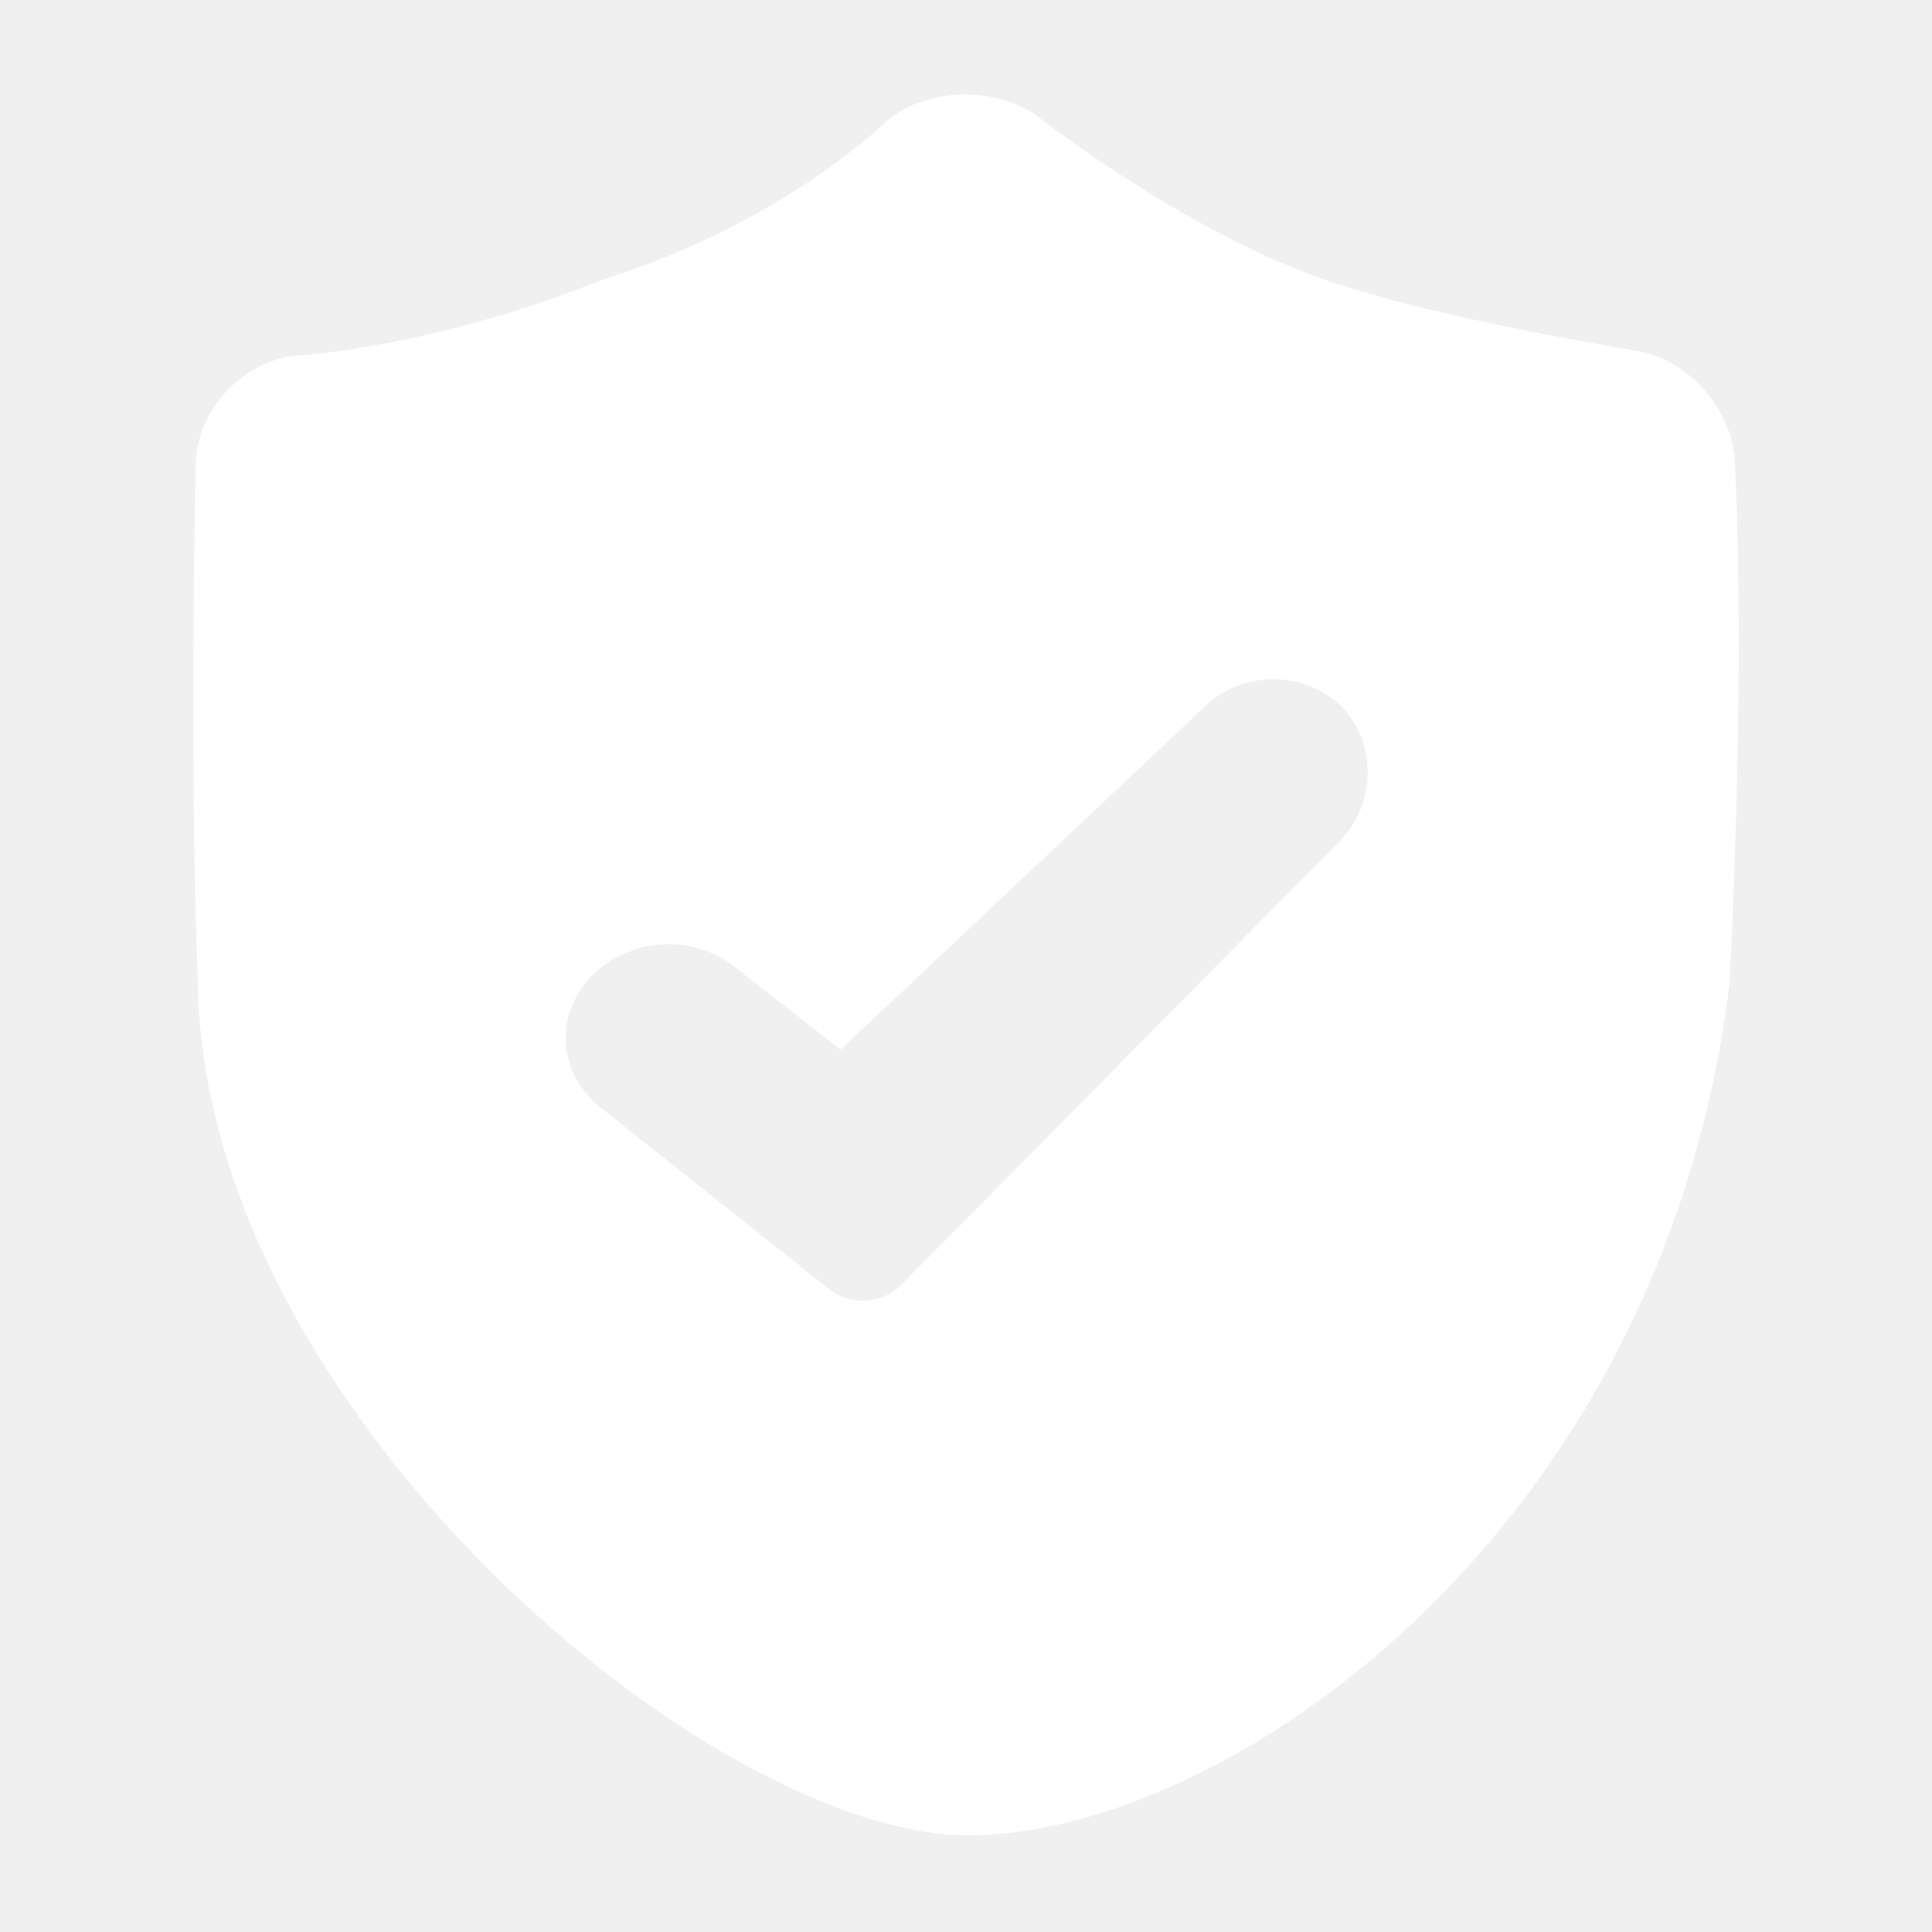
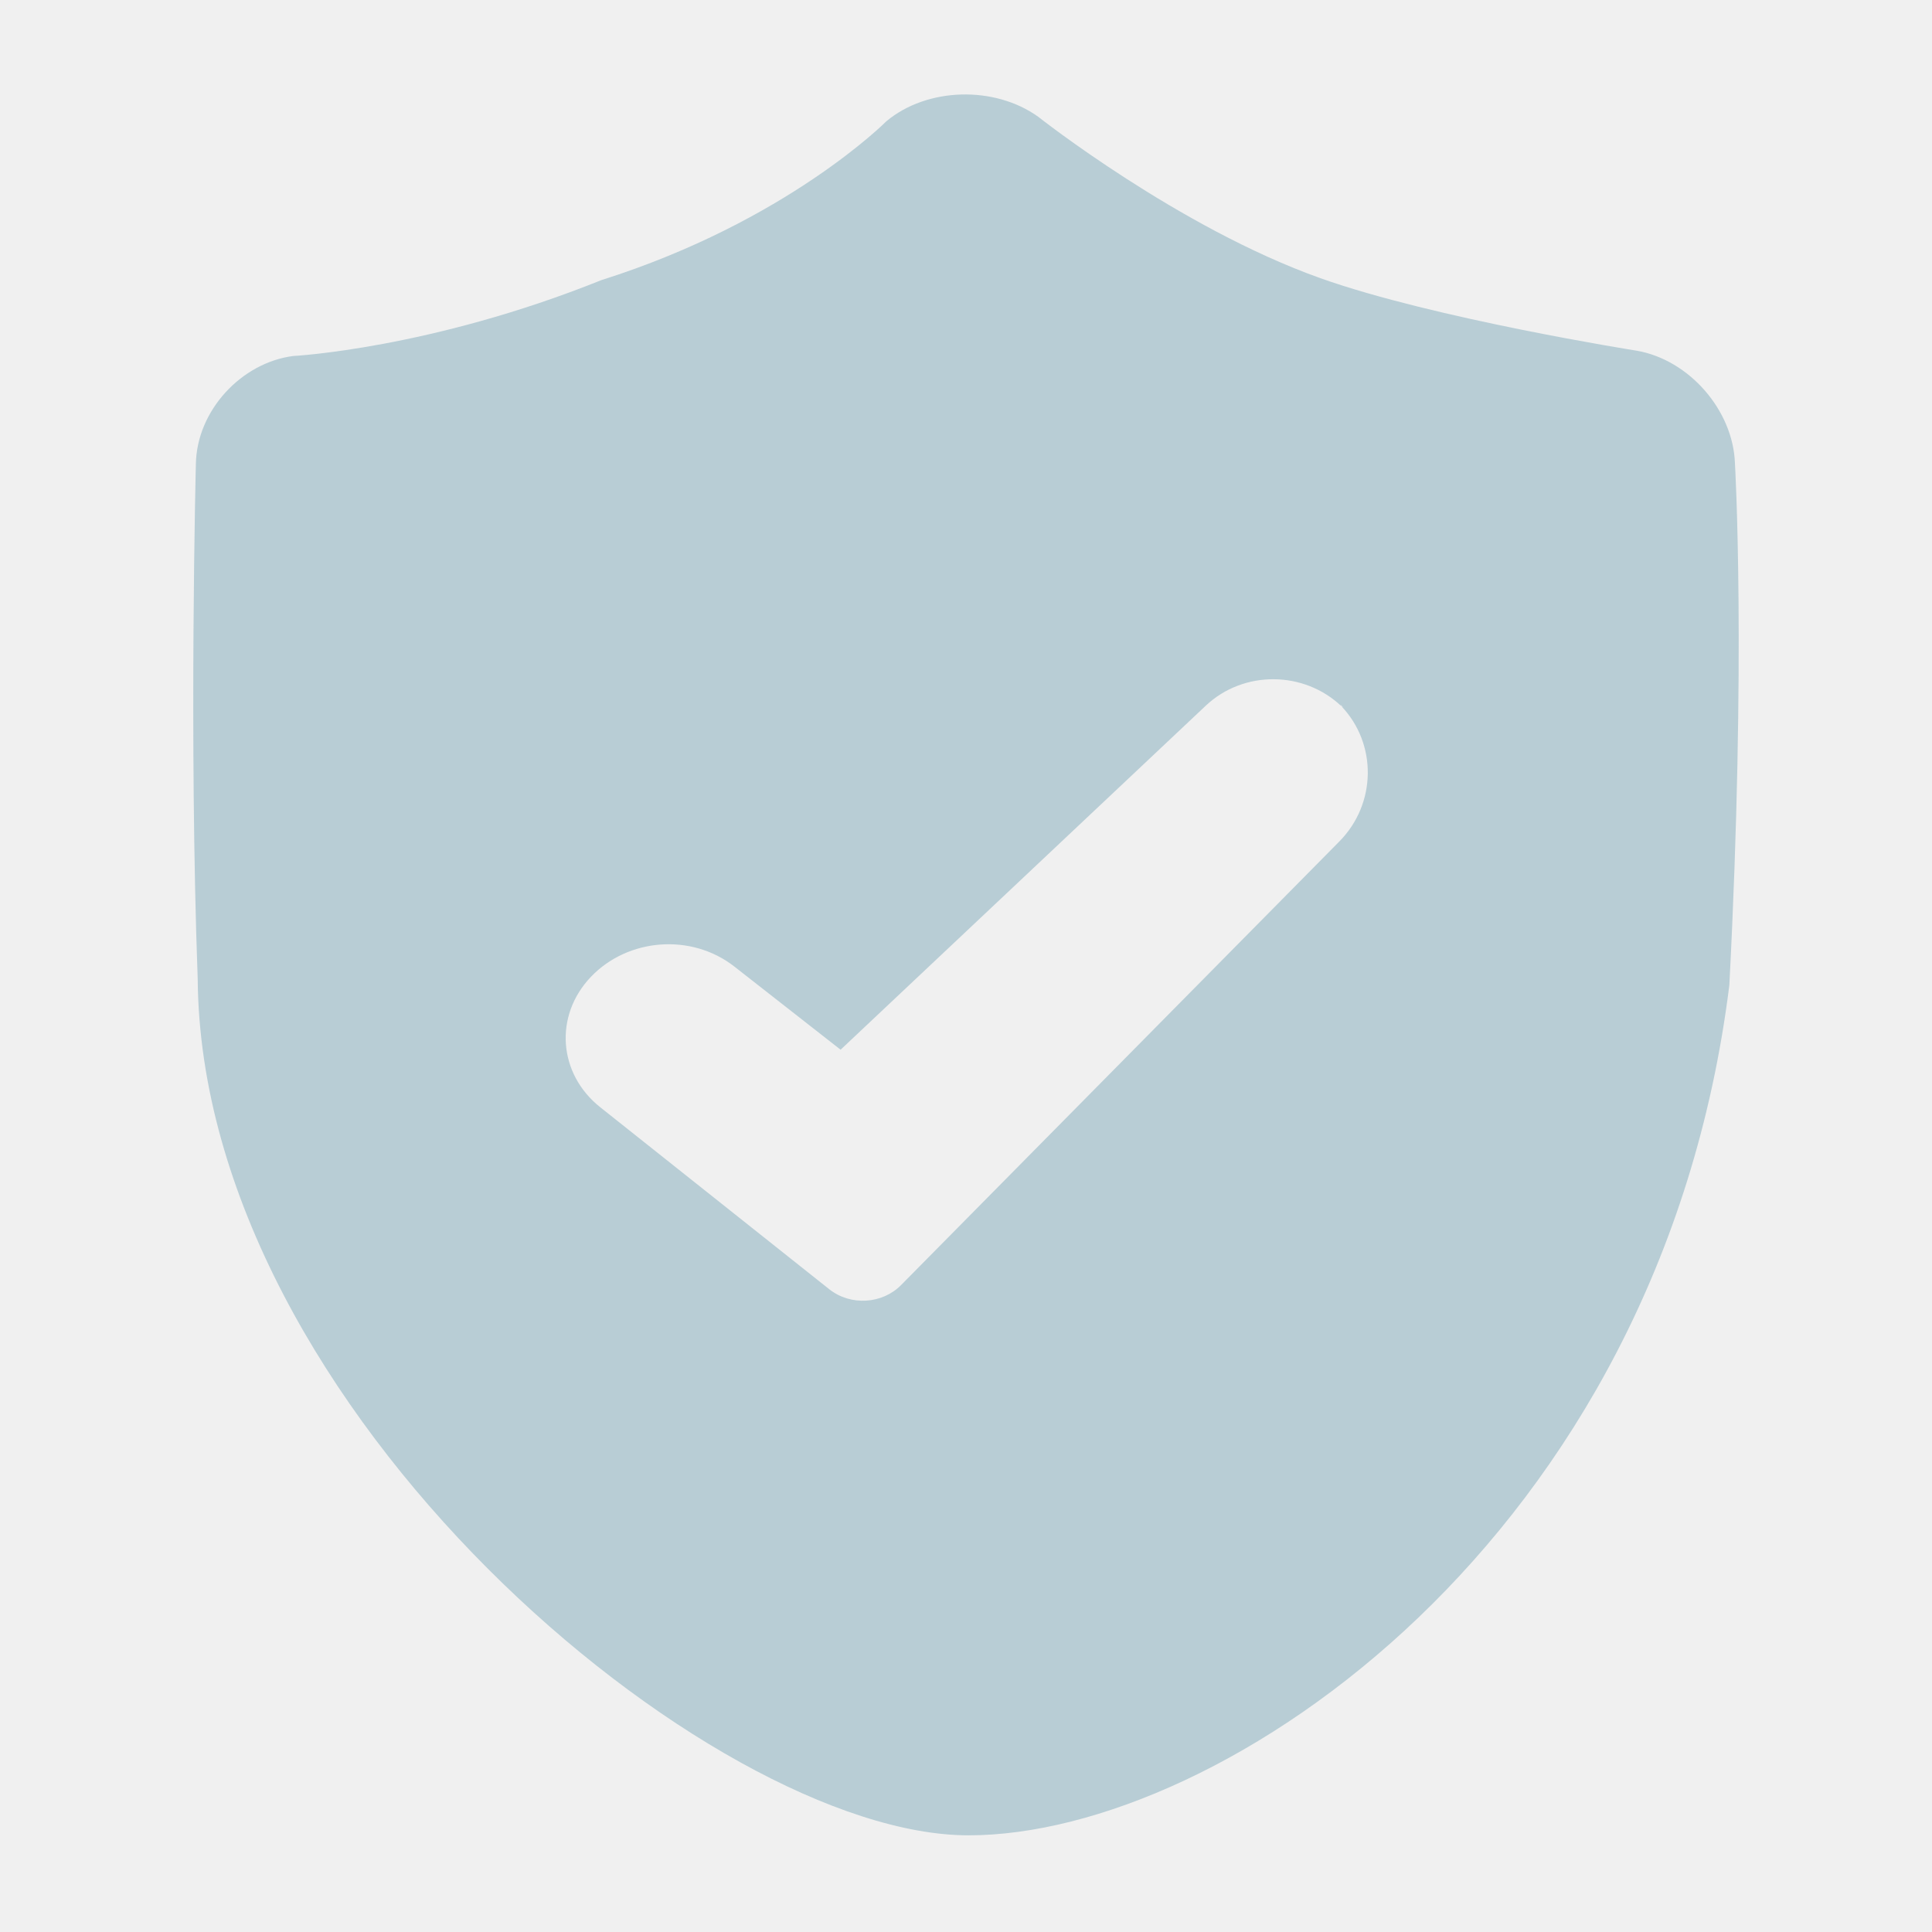
<svg xmlns="http://www.w3.org/2000/svg" class="icon" width="200px" height="200.00px" viewBox="0 0 1024 1024" version="1.1">
-   <path fill="#ffffff" d="M919.561 245.728c-0.899-28.286-24.312-55.01-52.011-59.841 0 0-107.386-16.978-167.643-38.42-75.231-26.771-149.681-85.618-149.681-85.618-23.221-16.581-58.838-15.552-80.375 2.372 0 0-52.704 53.179-151.044 84.221-90.852 36.511-163.465 40.249-163.465 40.249-27.402 3.571-50.991 28.867-51.522 57.148 0 0-3.69 145.387 0.966 272.985 1.759 228.269 271.995 453.938 408.552 453.938 134.416 0 366.71-157.225 403.249-450.619C925.617 347.954 919.561 245.728 919.561 245.728zM709.888 445.981 477.548 681.153c-9.899 10.018-26.696 11.175-38.079 2.124l-121.329-96.415c-22.29-17.711-24.615-48.538-4.89-69.169 19.587-20.49 53.223-23.199 75.962-5.403l56.323 44.083 193.563-182.358c20.162-18.996 52.216-18.458 71.897 0.325-0.281-0.294-0.359-0.694-0.65-0.984l1.64 1.643c-0.291-0.291-0.697-0.378-0.991-0.659C729.922 394.231 729.659 425.97 709.888 445.981z" />
+   <path fill="#B8CDD5" d="M919.561 245.728c-0.899-28.286-24.312-55.01-52.011-59.841 0 0-107.386-16.978-167.643-38.42-75.231-26.771-149.681-85.618-149.681-85.618-23.221-16.581-58.838-15.552-80.375 2.372 0 0-52.704 53.179-151.044 84.221-90.852 36.511-163.465 40.249-163.465 40.249-27.402 3.571-50.991 28.867-51.522 57.148 0 0-3.69 145.387 0.966 272.985 1.759 228.269 271.995 453.938 408.552 453.938 134.416 0 366.71-157.225 403.249-450.619C925.617 347.954 919.561 245.728 919.561 245.728zM709.888 445.981 477.548 681.153c-9.899 10.018-26.696 11.175-38.079 2.124l-121.329-96.415c-22.29-17.711-24.615-48.538-4.89-69.169 19.587-20.49 53.223-23.199 75.962-5.403l56.323 44.083 193.563-182.358c20.162-18.996 52.216-18.458 71.897 0.325-0.281-0.294-0.359-0.694-0.65-0.984l1.64 1.643c-0.291-0.291-0.697-0.378-0.991-0.659C729.922 394.231 729.659 425.97 709.888 445.981z" />
</svg>
